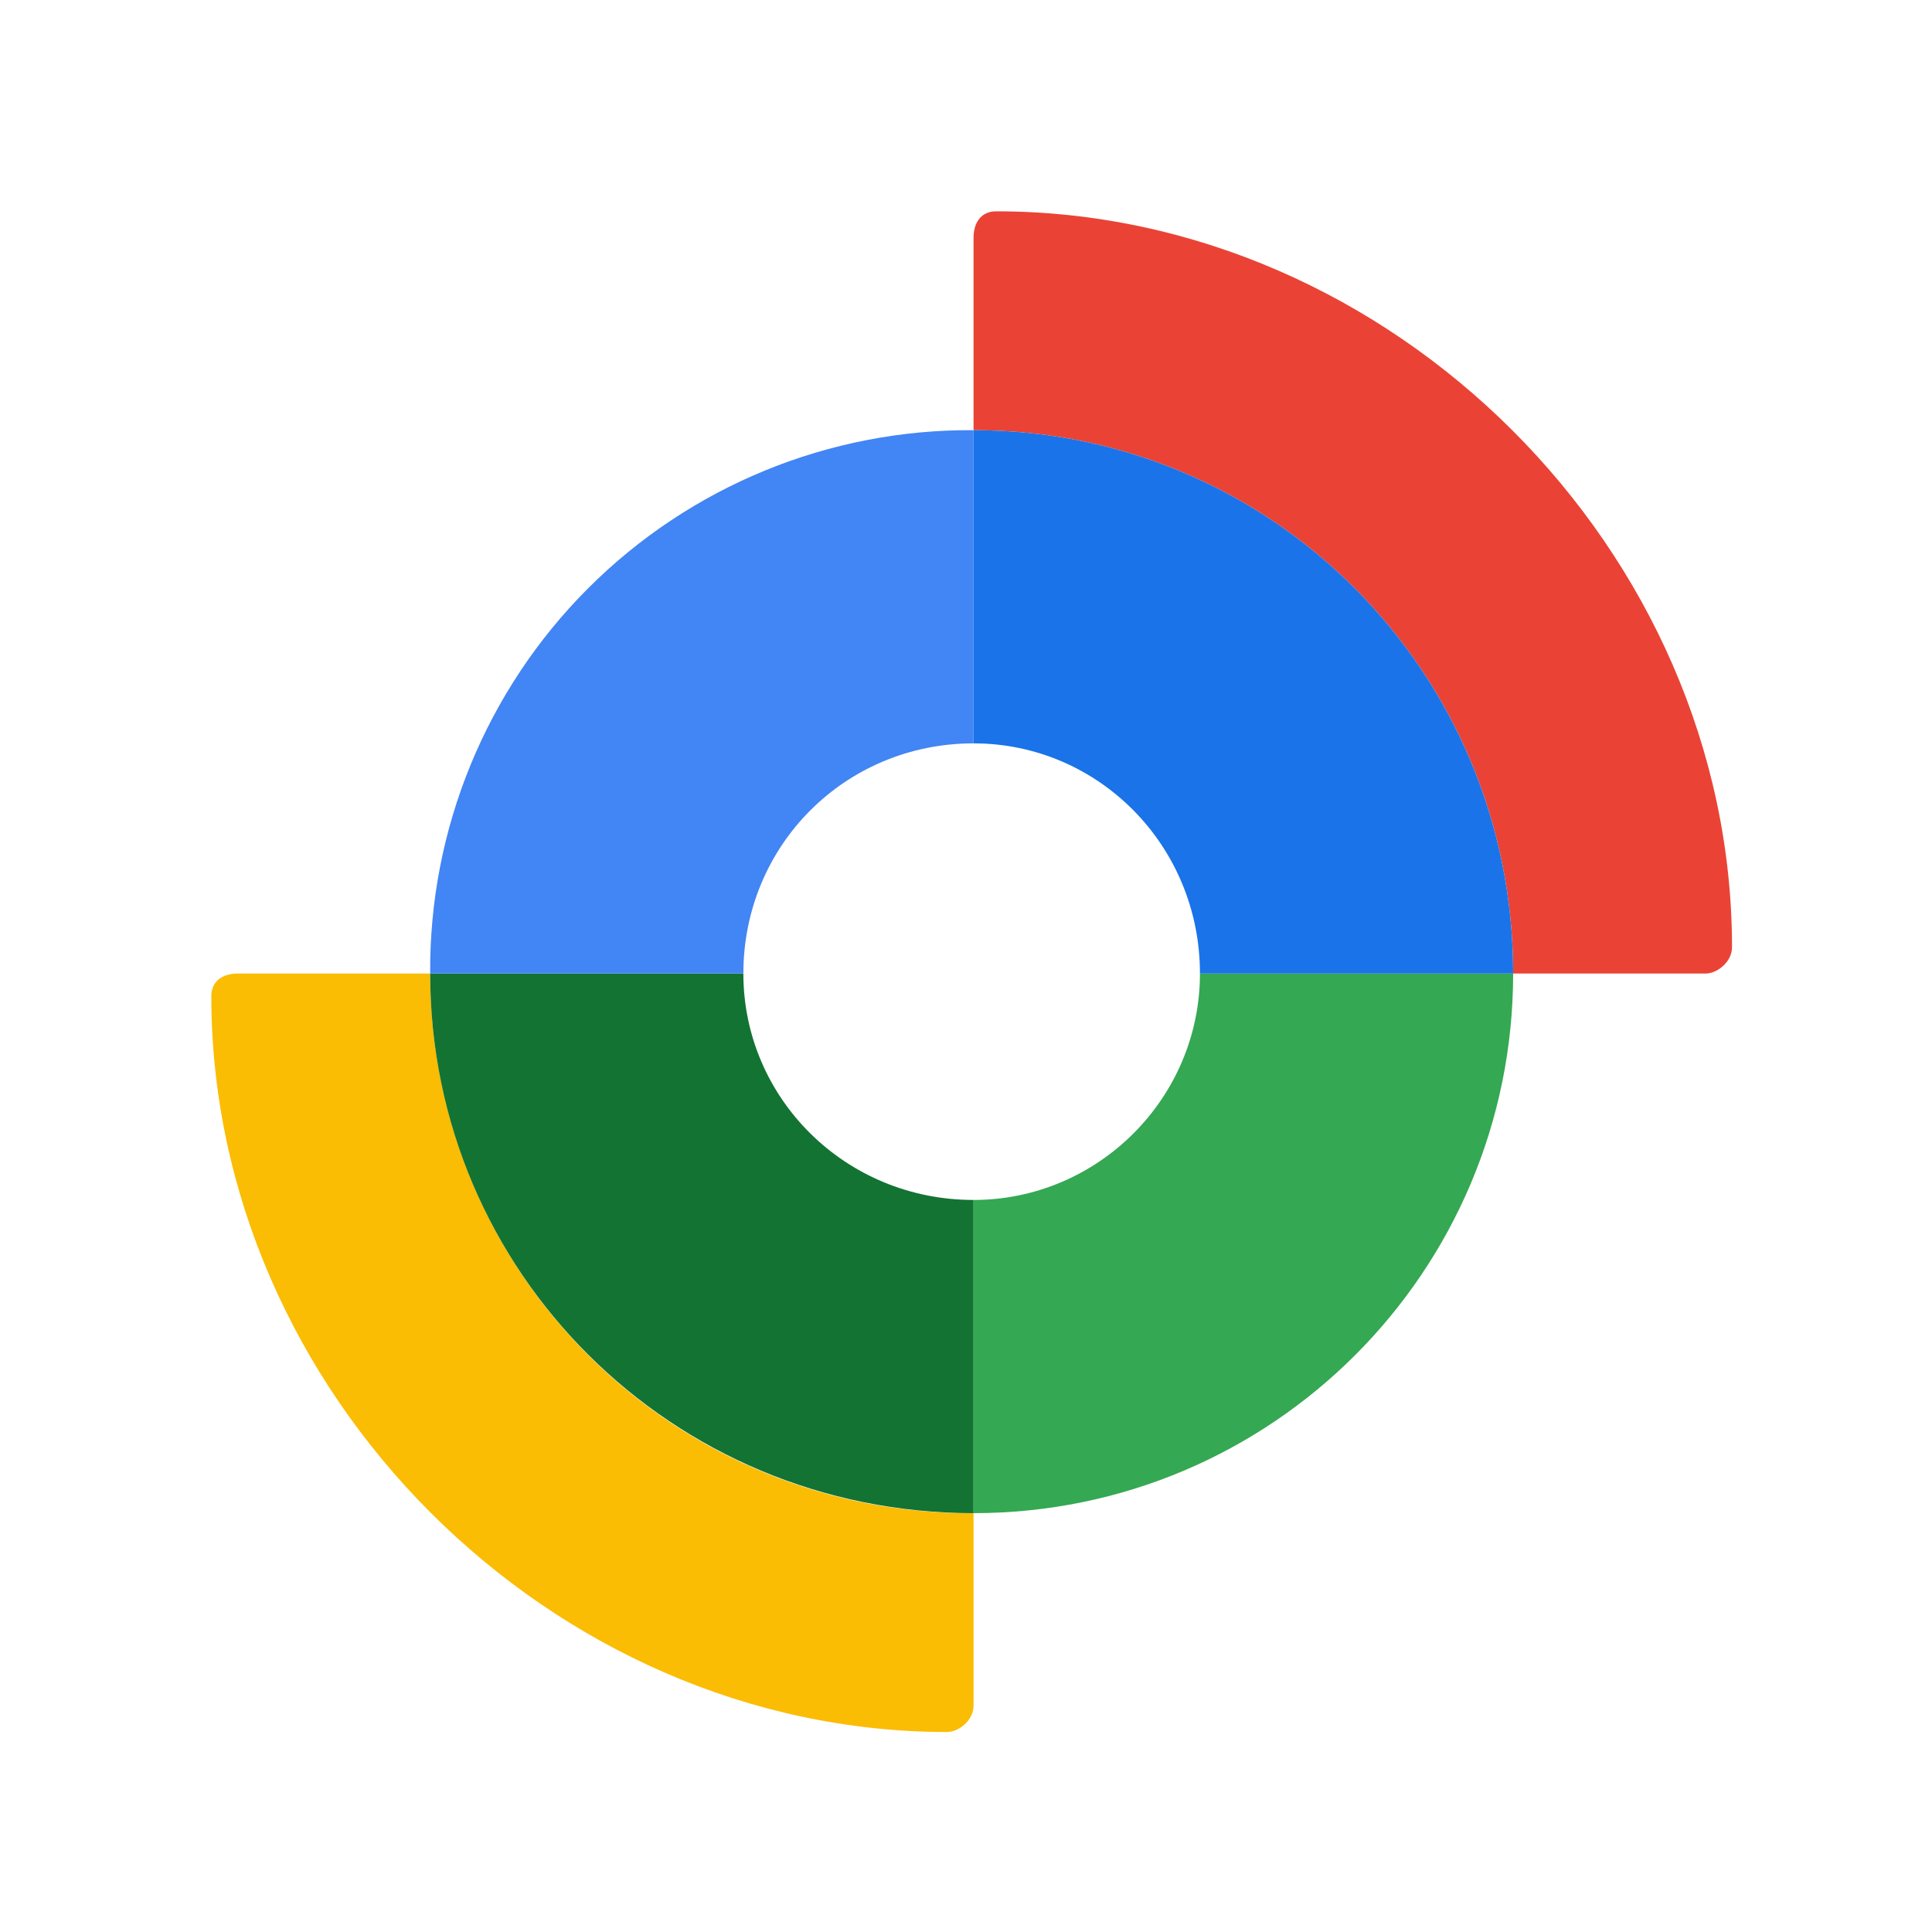
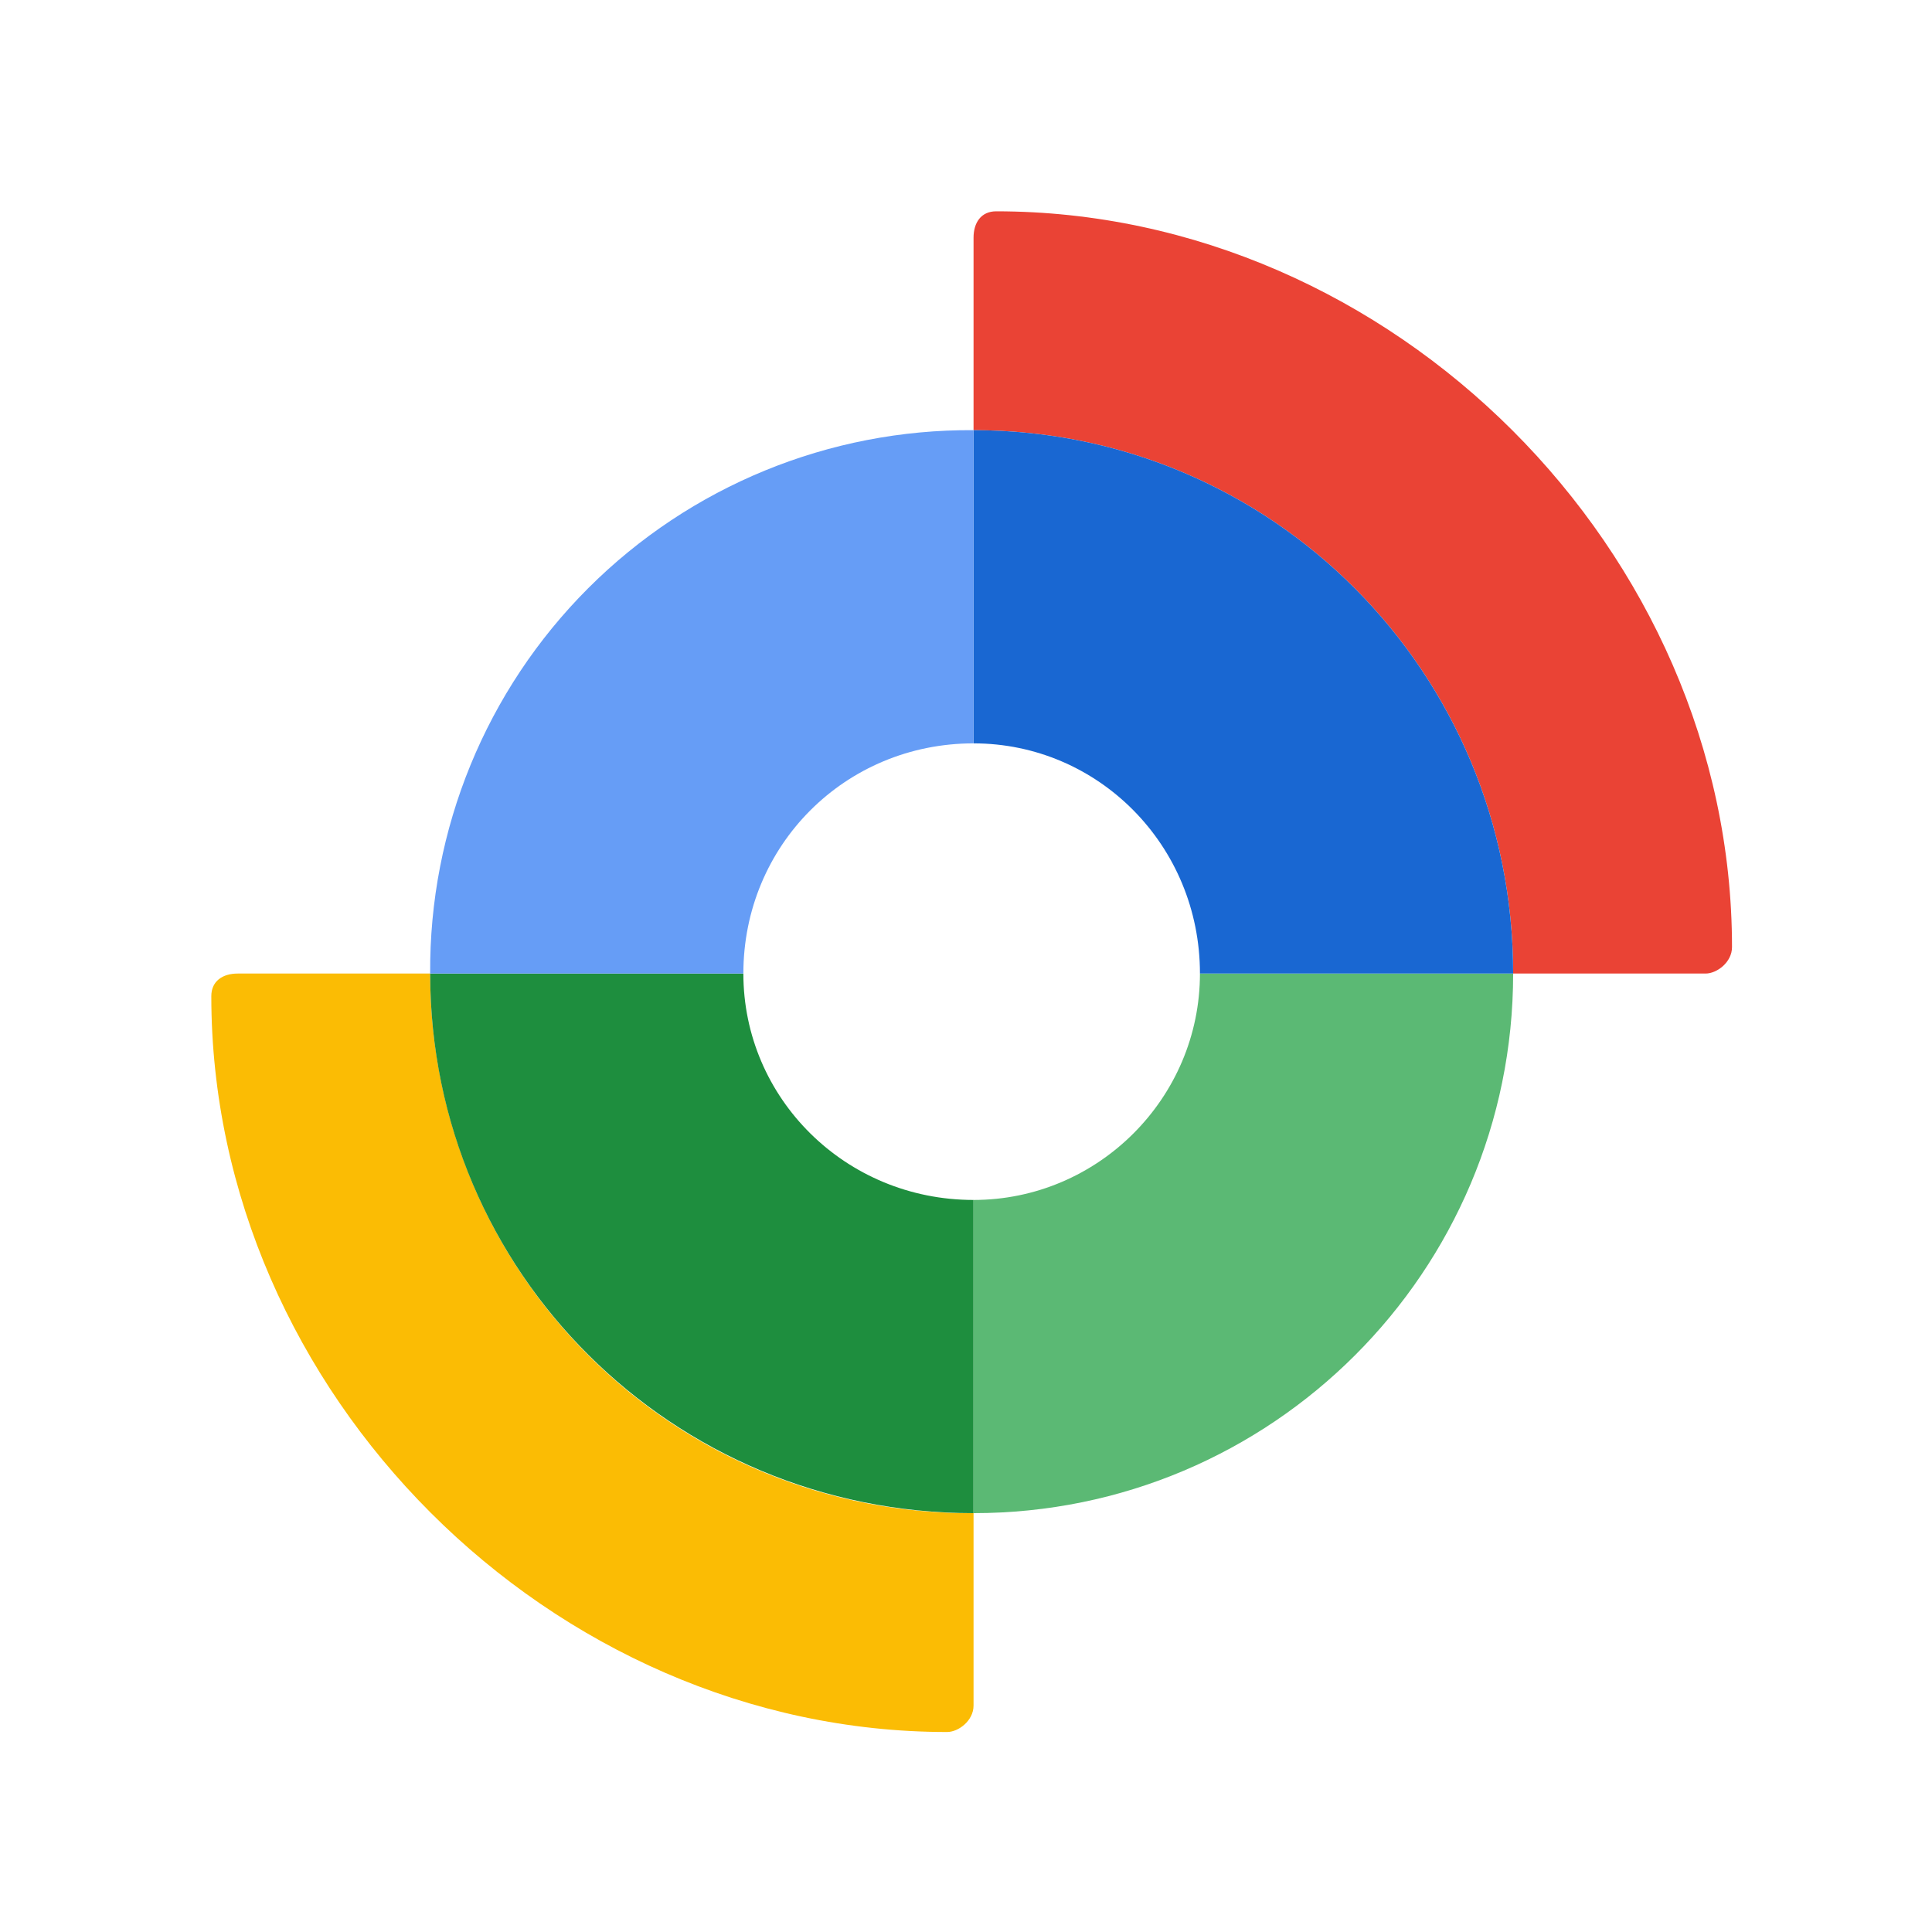
<svg xmlns="http://www.w3.org/2000/svg" aria-label="Google Find Hub" role="img" viewBox="0 0 512 512">
  <path d="M0 0h512v512H0z" fill="#fff" />
  <path fill="#ea4335" d="M264 56c-4 0-6 3-6 7v51c79 0 143 64 143 144h51c3 0 7-3 7-7 0-105-90-195-195-195Z" />
  <path fill="#fbbc04" d="M251 459c3 0 7-3 7-7v-51a143 143 0 0 1-144-143H63c-4 0-7 2-7 6 0 105 90 195 195 195z" />
-   <path fill="#137333" d="M258 401v-83c-34 0-61-27-61-60h-83c0 79 64 143 144 143z" />
-   <path fill="#34a853" d="M401 258h-83c0 33-27 60-60 60v83c79 0 143-64 143-143z" />
-   <path fill="#1a73e8" d="M258 114v83c33 0 60 27 60 61h83c0-80-64-144-143-144z" />
-   <path fill="#4285f4" d="M258 114a143 143 0 0 0-144 144h83c0-34 27-61 61-61z" />
+   <path fill="#1e8e3e" d="M258 401v-83c-34 0-61-27-61-60h-83c0 79 64 143 144 143z" />
+   <path fill="#5bb974" d="M401 258h-83c0 33-27 60-60 60v83c79 0 143-64 143-143z" />
+   <path fill="#1967d2" d="M258 114v83c33 0 60 27 60 61h83c0-80-64-144-143-144z" />
+   <path fill="#669df6" d="M258 114a143 143 0 0 0-144 144h83c0-34 27-61 61-61z" />
</svg>
